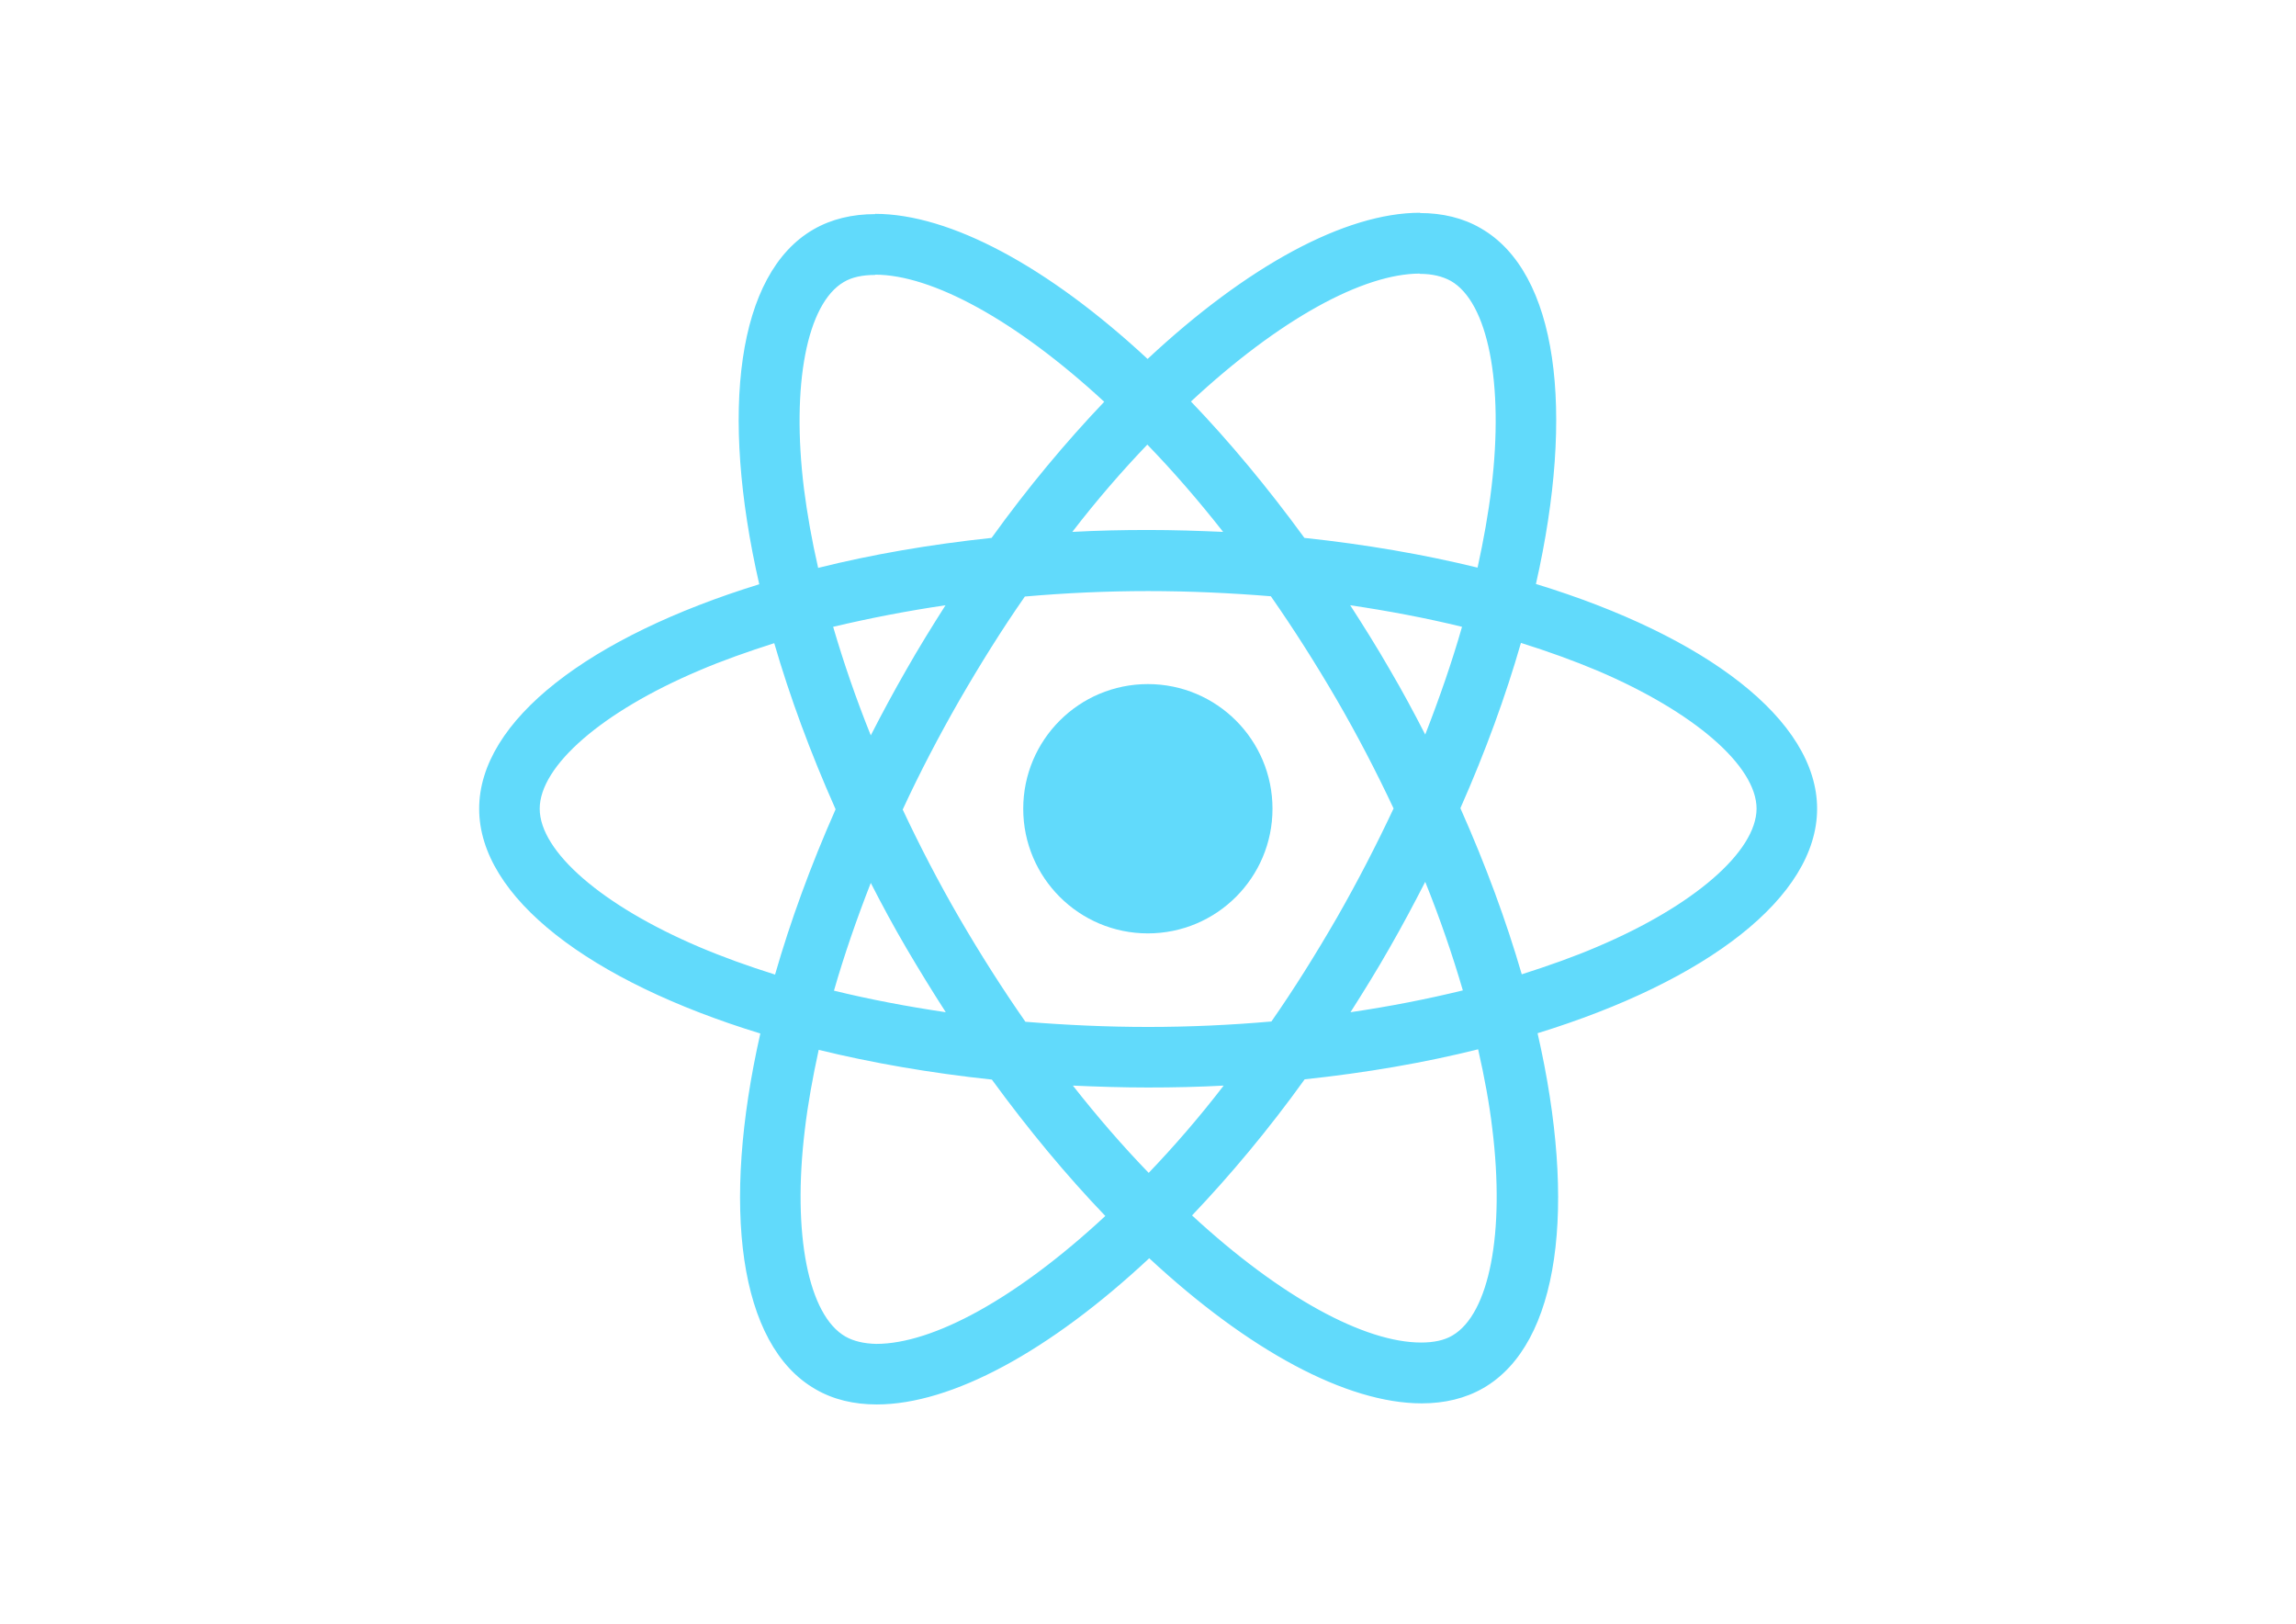
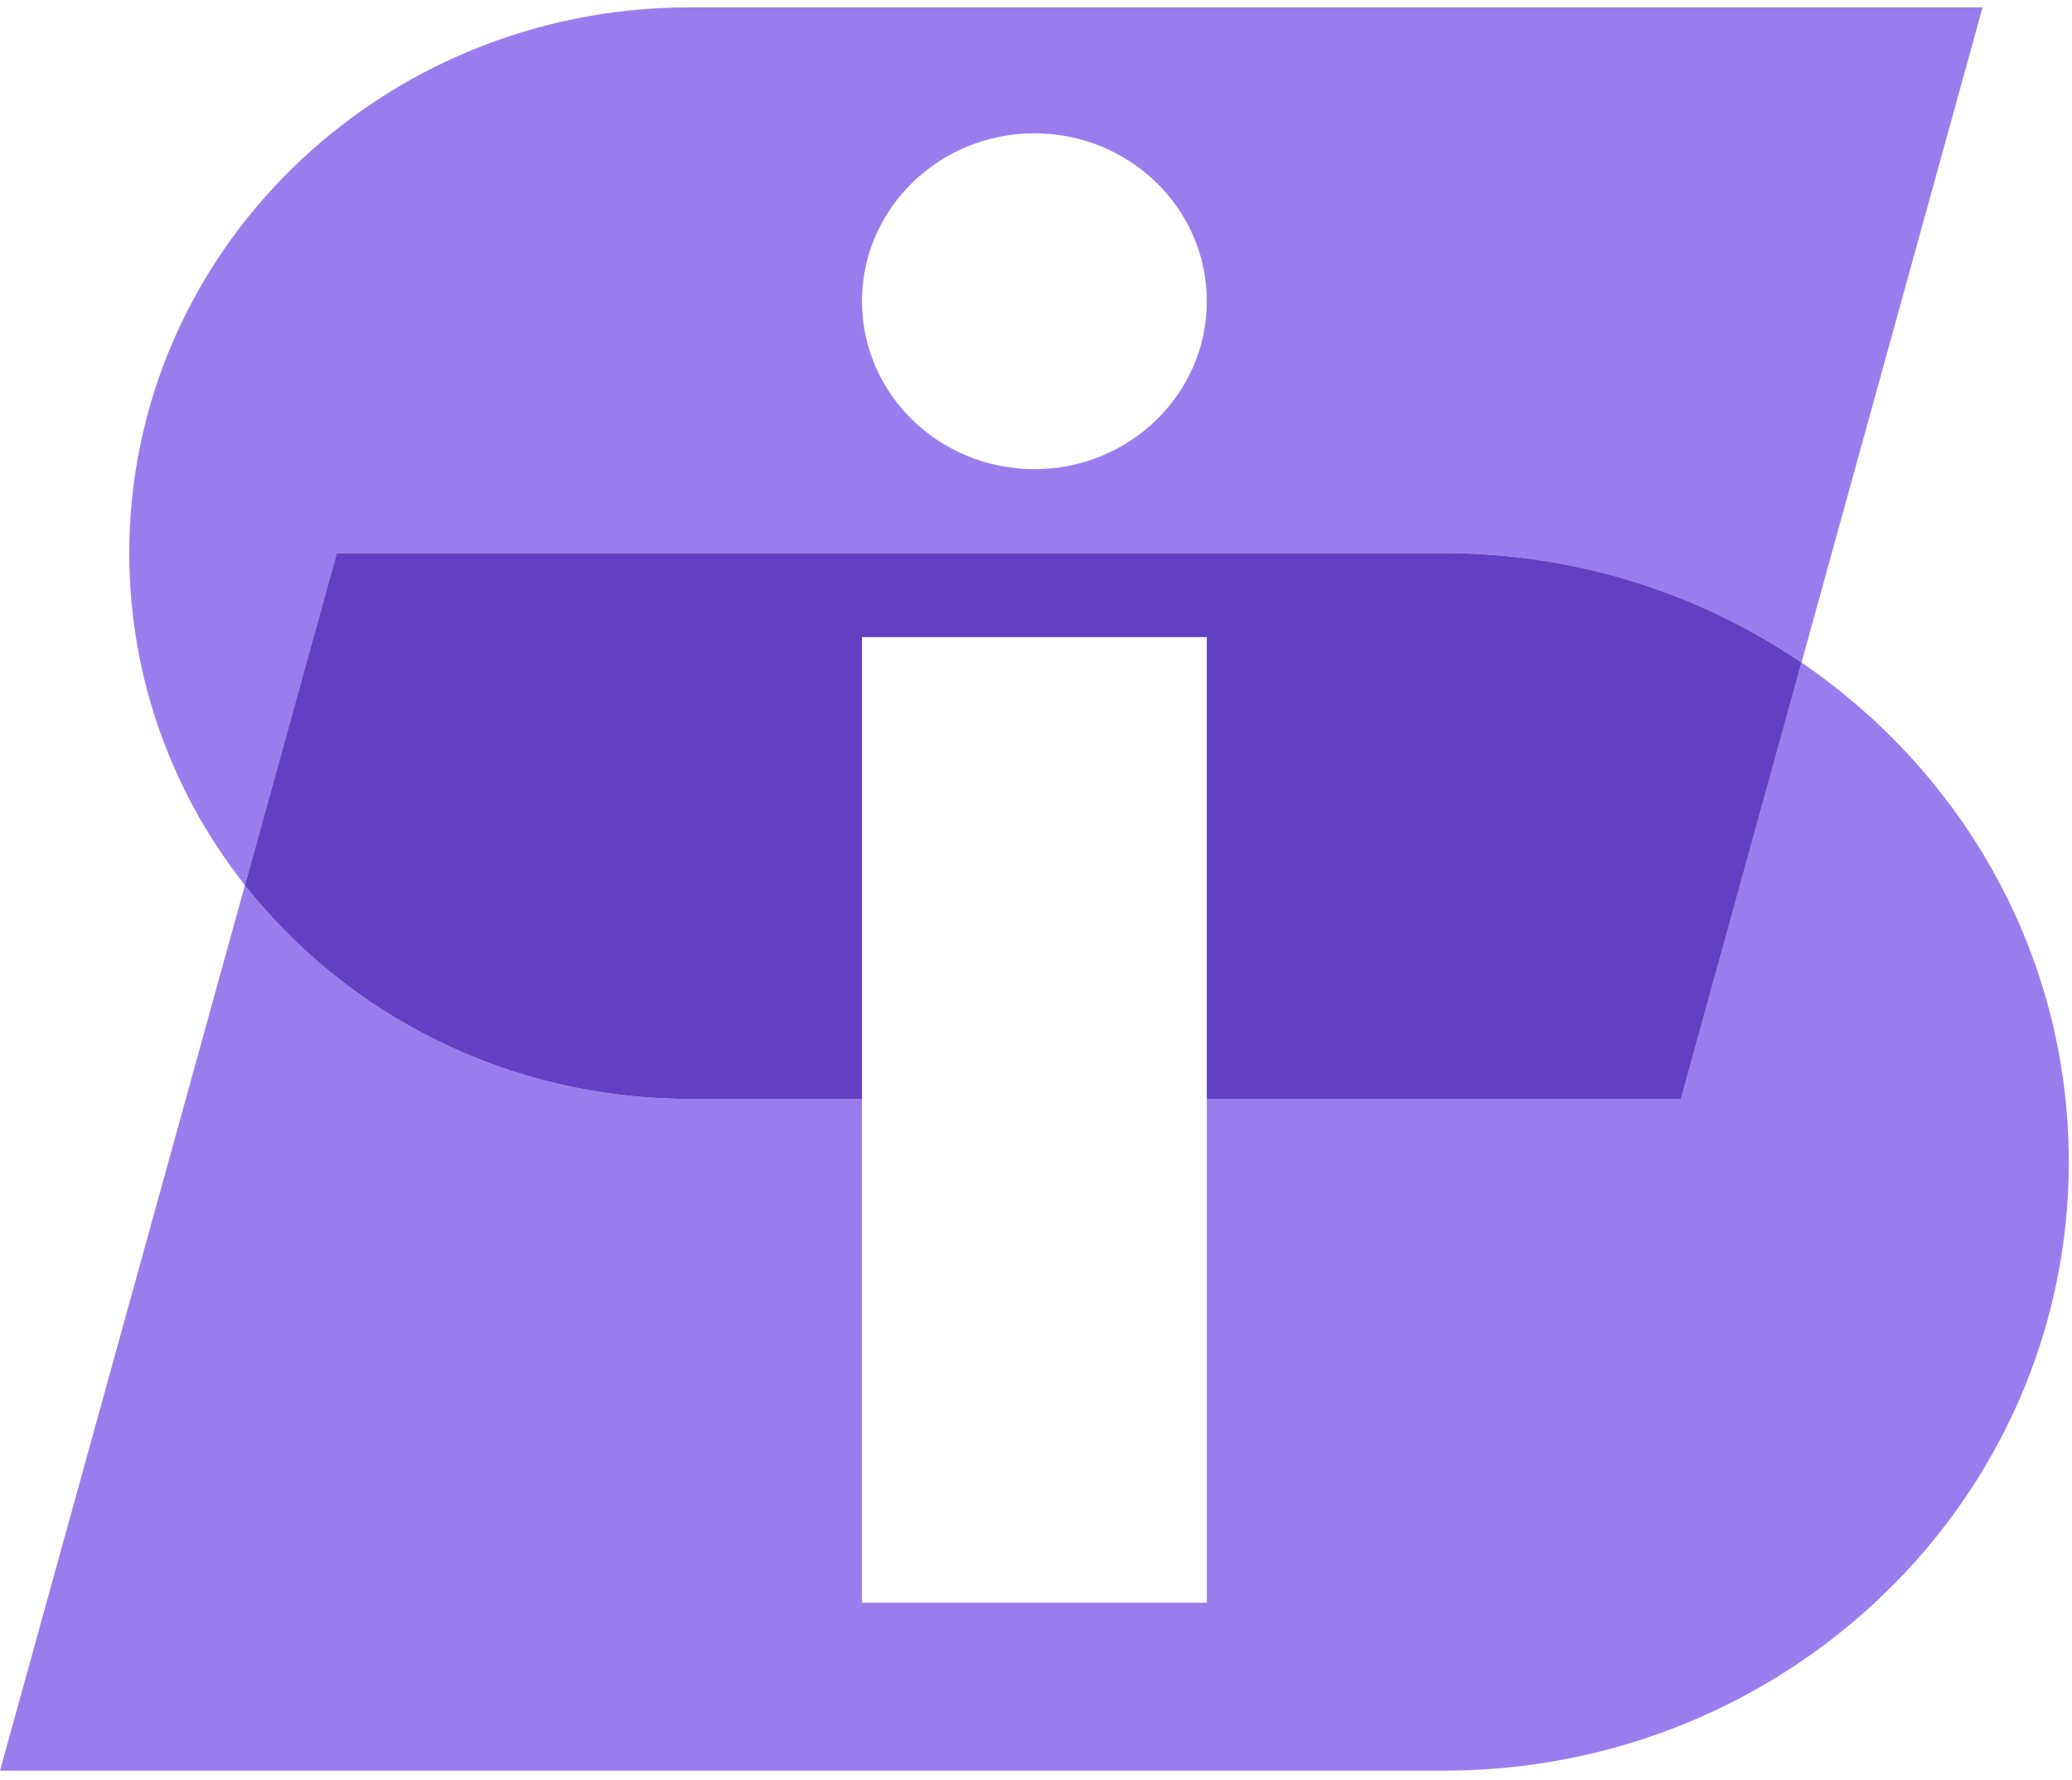
- <svg xmlns="http://www.w3.org/2000/svg" viewBox="0 0 841.9 595.3">
-   <g fill="#61DAFB">
-     <path d="M666.3 296.5c0-32.5-40.7-63.3-103.1-82.4 14.4-63.6 8-114.2-20.2-130.4-6.5-3.8-14.1-5.6-22.4-5.6v22.3c4.6 0 8.3.9 11.4 2.6 13.6 7.8 19.5 37.5 14.9 75.7-1.1 9.4-2.9 19.3-5.1 29.4-19.6-4.8-41-8.5-63.5-10.9-13.5-18.5-27.5-35.3-41.6-50 32.6-30.3 63.2-46.9 84-46.9V78c-27.5 0-63.5 19.6-99.9 53.6-36.4-33.8-72.4-53.2-99.9-53.2v22.3c20.7 0 51.4 16.5 84 46.6-14 14.7-28 31.4-41.3 49.9-22.6 2.4-44 6.1-63.6 11-2.3-10-4-19.7-5.2-29-4.7-38.2 1.1-67.9 14.6-75.8 3-1.8 6.9-2.6 11.5-2.6V78.5c-8.4 0-16 1.8-22.6 5.6-28.1 16.2-34.4 66.7-19.9 130.1-62.2 19.2-102.7 49.9-102.7 82.3 0 32.5 40.7 63.3 103.1 82.4-14.4 63.6-8 114.2 20.2 130.4 6.5 3.8 14.1 5.6 22.5 5.6 27.5 0 63.5-19.6 99.9-53.6 36.4 33.8 72.4 53.2 99.9 53.2 8.4 0 16-1.8 22.6-5.6 28.1-16.2 34.4-66.7 19.9-130.1 62-19.1 102.5-49.9 102.5-82.3zm-130.2-66.7c-3.7 12.9-8.3 26.2-13.5 39.5-4.1-8-8.4-16-13.1-24-4.6-8-9.5-15.8-14.4-23.4 14.2 2.1 27.9 4.7 41 7.9zm-45.8 106.5c-7.8 13.5-15.8 26.3-24.1 38.2-14.9 1.3-30 2-45.2 2-15.1 0-30.2-.7-45-1.9-8.3-11.9-16.4-24.6-24.2-38-7.6-13.1-14.5-26.4-20.8-39.8 6.2-13.4 13.2-26.8 20.7-39.9 7.8-13.5 15.8-26.3 24.1-38.2 14.9-1.3 30-2 45.2-2 15.1 0 30.2.7 45 1.9 8.3 11.9 16.4 24.6 24.2 38 7.6 13.1 14.5 26.4 20.8 39.8-6.3 13.4-13.2 26.8-20.7 39.9zm32.3-13c5.4 13.4 10 26.8 13.8 39.8-13.1 3.2-26.9 5.9-41.2 8 4.9-7.7 9.8-15.6 14.4-23.7 4.6-8 8.9-16.1 13-24.1zM421.2 430c-9.3-9.6-18.6-20.3-27.8-32 9 .4 18.2.7 27.5.7 9.4 0 18.7-.2 27.8-.7-9 11.7-18.3 22.4-27.5 32zm-74.4-58.9c-14.2-2.1-27.9-4.7-41-7.9 3.7-12.9 8.3-26.2 13.5-39.5 4.1 8 8.4 16 13.1 24 4.7 8 9.5 15.8 14.4 23.4zM420.7 163c9.3 9.6 18.6 20.3 27.8 32-9-.4-18.2-.7-27.5-.7-9.4 0-18.7.2-27.8.7 9-11.7 18.3-22.4 27.5-32zm-74 58.9c-4.9 7.7-9.8 15.6-14.4 23.7-4.6 8-8.9 16-13 24-5.4-13.4-10-26.8-13.8-39.8 13.1-3.1 26.9-5.8 41.2-7.9zm-90.5 125.2c-35.4-15.1-58.3-34.9-58.3-50.6 0-15.7 22.9-35.6 58.3-50.6 8.6-3.7 18-7 27.7-10.1 5.7 19.6 13.2 40 22.5 60.9-9.2 20.8-16.6 41.1-22.2 60.6-9.9-3.1-19.3-6.5-28-10.2zM310 490c-13.6-7.8-19.5-37.5-14.9-75.7 1.1-9.4 2.9-19.3 5.1-29.4 19.6 4.8 41 8.5 63.5 10.9 13.5 18.5 27.5 35.3 41.6 50-32.6 30.3-63.2 46.9-84 46.9-4.5-.1-8.3-1-11.3-2.7zm237.2-76.2c4.7 38.2-1.1 67.9-14.6 75.8-3 1.8-6.9 2.6-11.5 2.6-20.7 0-51.4-16.5-84-46.6 14-14.7 28-31.4 41.3-49.9 22.6-2.4 44-6.1 63.6-11 2.3 10.1 4.1 19.8 5.2 29.1zm38.5-66.7c-8.6 3.7-18 7-27.7 10.1-5.7-19.6-13.2-40-22.5-60.9 9.2-20.8 16.6-41.1 22.2-60.6 9.9 3.1 19.3 6.5 28.1 10.2 35.4 15.1 58.3 34.9 58.3 50.6-.1 15.7-23 35.6-58.4 50.6zM320.8 78.4z" />
-     <circle cx="420.9" cy="296.5" r="45.7" />
-     <path d="M520.5 78.1z" />
-   </g>
+ <svg xmlns="http://www.w3.org/2000/svg" width="78" height="67" viewBox="0 0 78 67" fill="none">
+   <path fill-rule="evenodd" clip-rule="evenodd" d="M74.634 0.277H25.96C14.311 0.277 4.867 9.477 4.867 20.826C4.867 25.53 6.49 29.865 9.22 33.329L12.678 20.826H54.353C59.36 20.826 64.002 22.35 67.817 24.947L74.634 0.277ZM38.94 17.664C42.524 17.664 45.43 14.834 45.43 11.342C45.43 7.85 42.524 5.019 38.94 5.019C35.355 5.019 32.45 7.85 32.45 11.342C32.45 14.834 35.355 17.664 38.94 17.664Z" fill="#9A7DED" />
+   <path d="M0 66.666H54.353C67.346 66.666 77.879 56.404 77.879 43.746C77.879 35.965 73.9 29.091 67.817 24.947L63.277 41.375H45.43V60.343H32.45V41.375H25.96C19.14 41.375 13.075 38.221 9.22 33.329L0 66.666Z" fill="#9A7DED" />
+   <path d="M54.353 20.826H12.678L9.22 33.329C13.075 38.221 19.14 41.375 25.96 41.375H32.45V23.987H45.43V41.375H63.277L67.817 24.947C64.002 22.35 59.36 20.826 54.353 20.826Z" fill="#6240C4" />
</svg>
